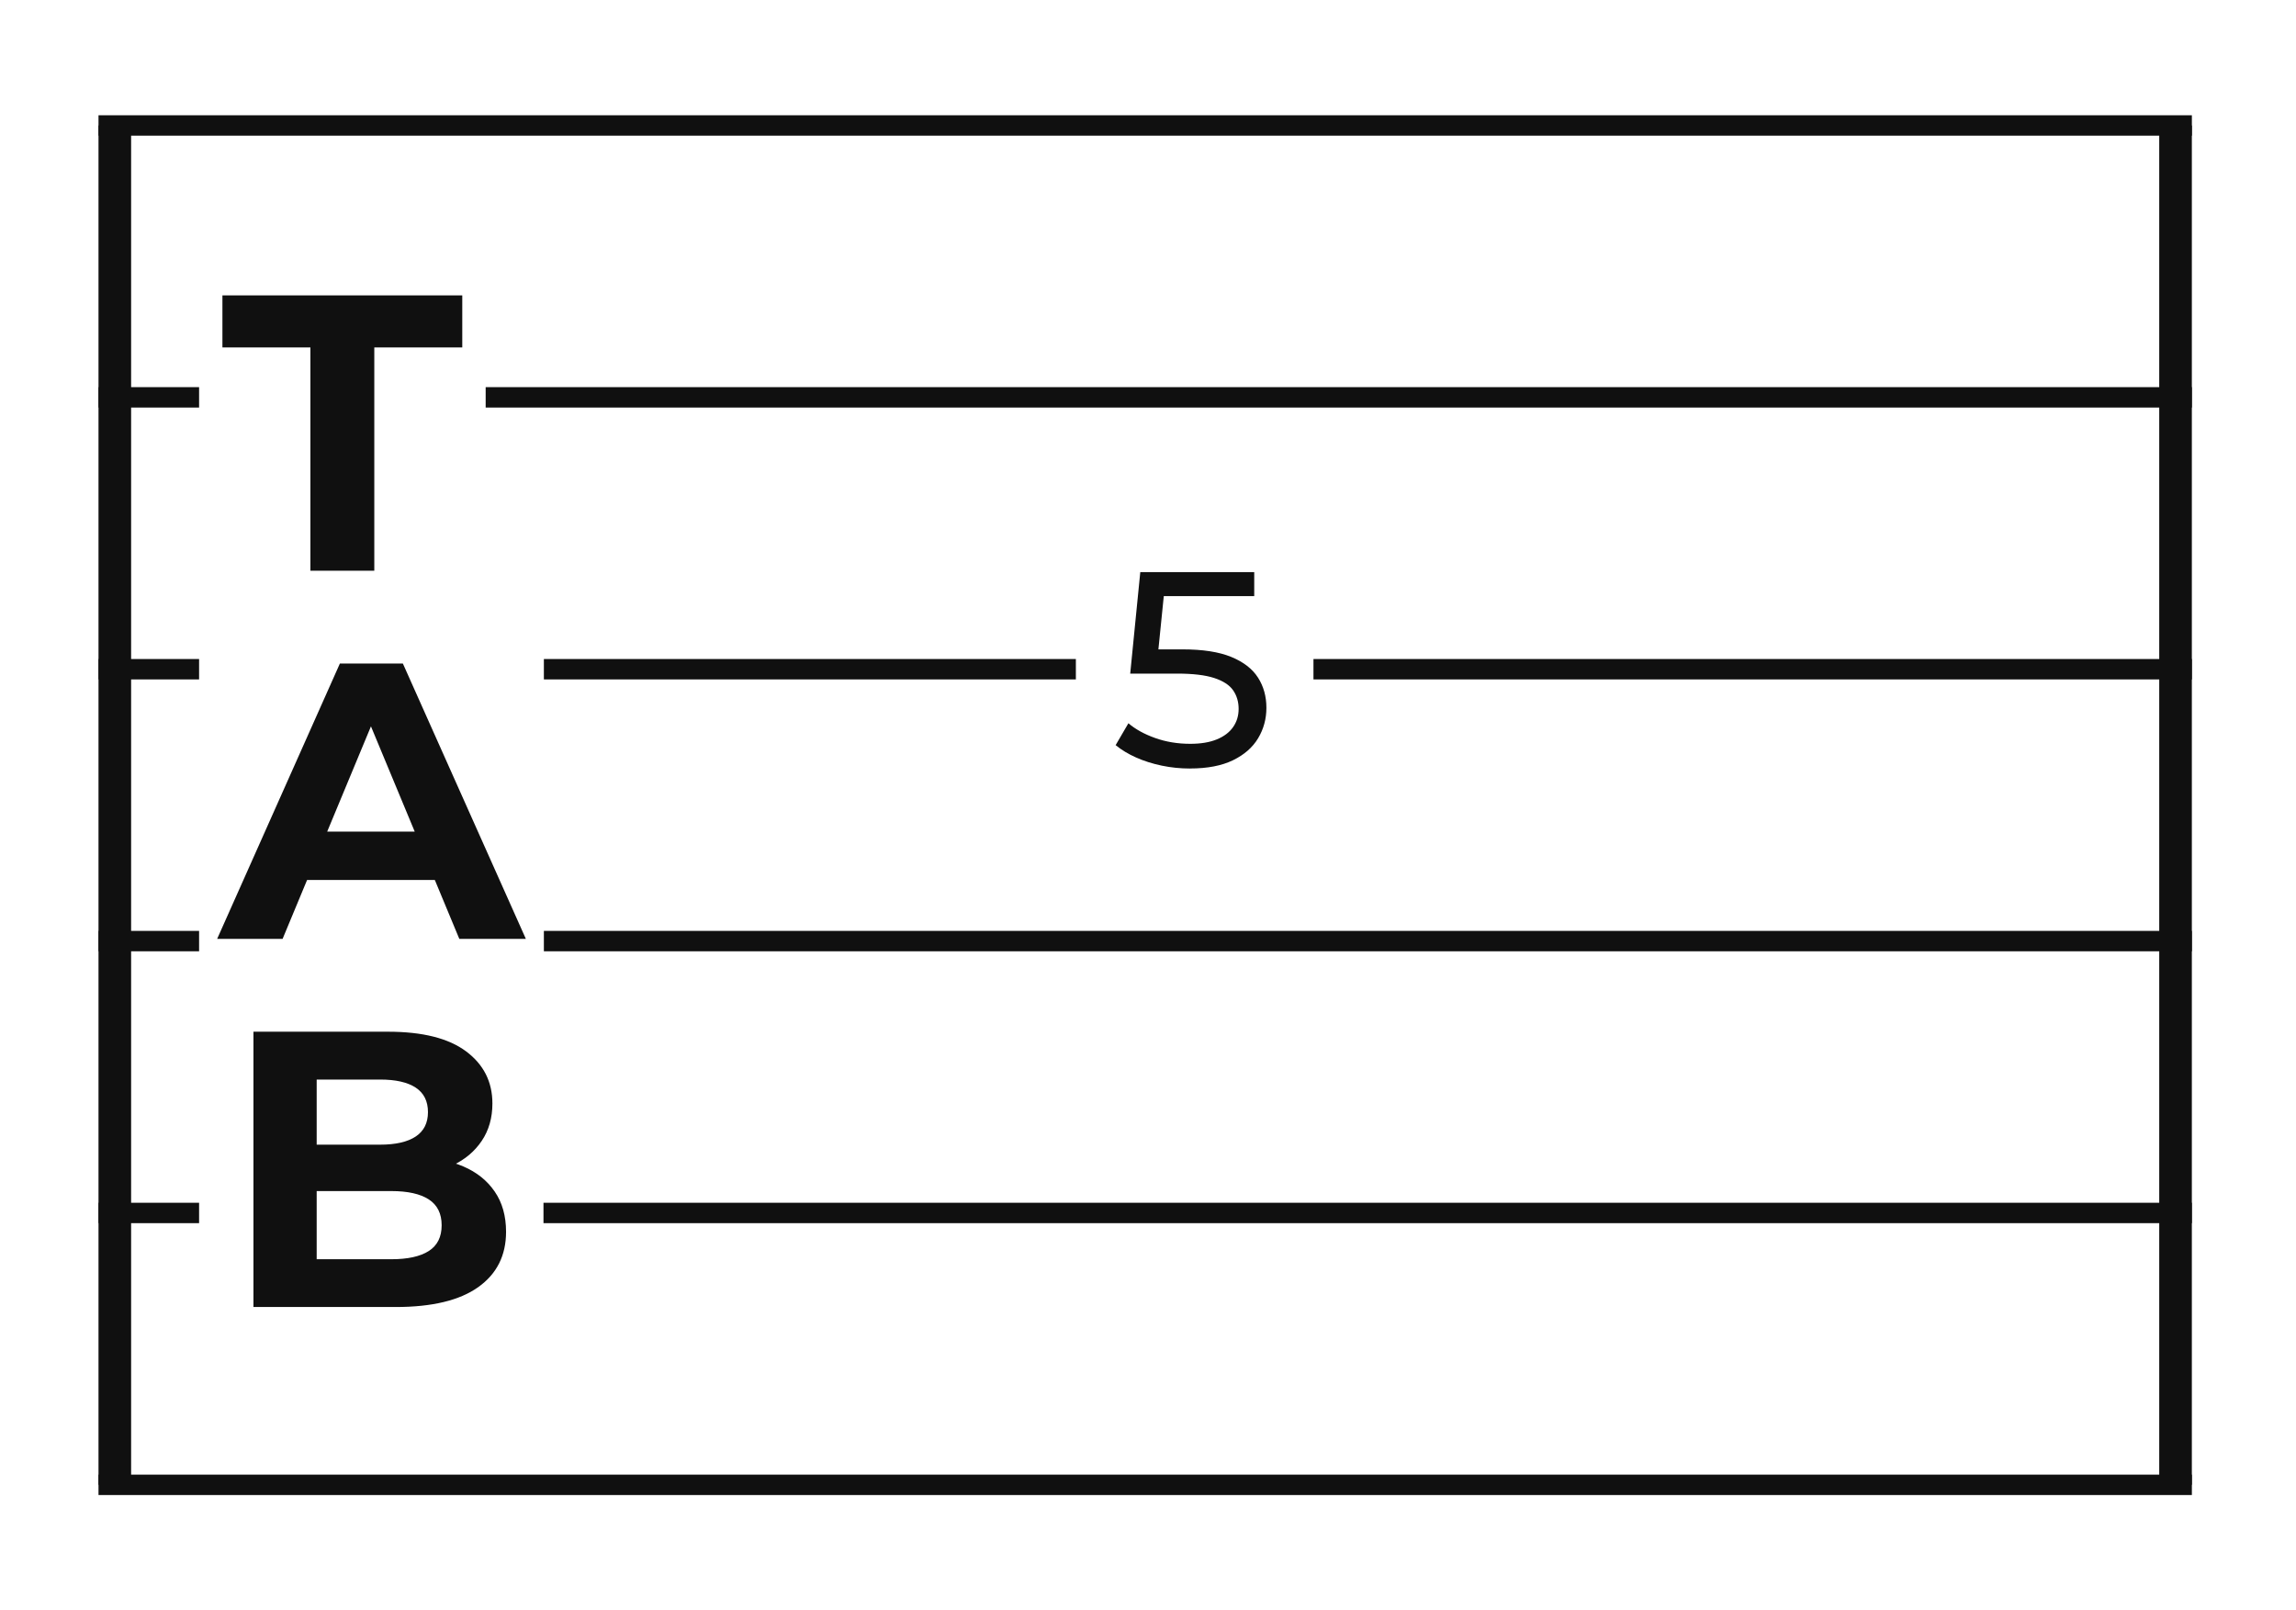
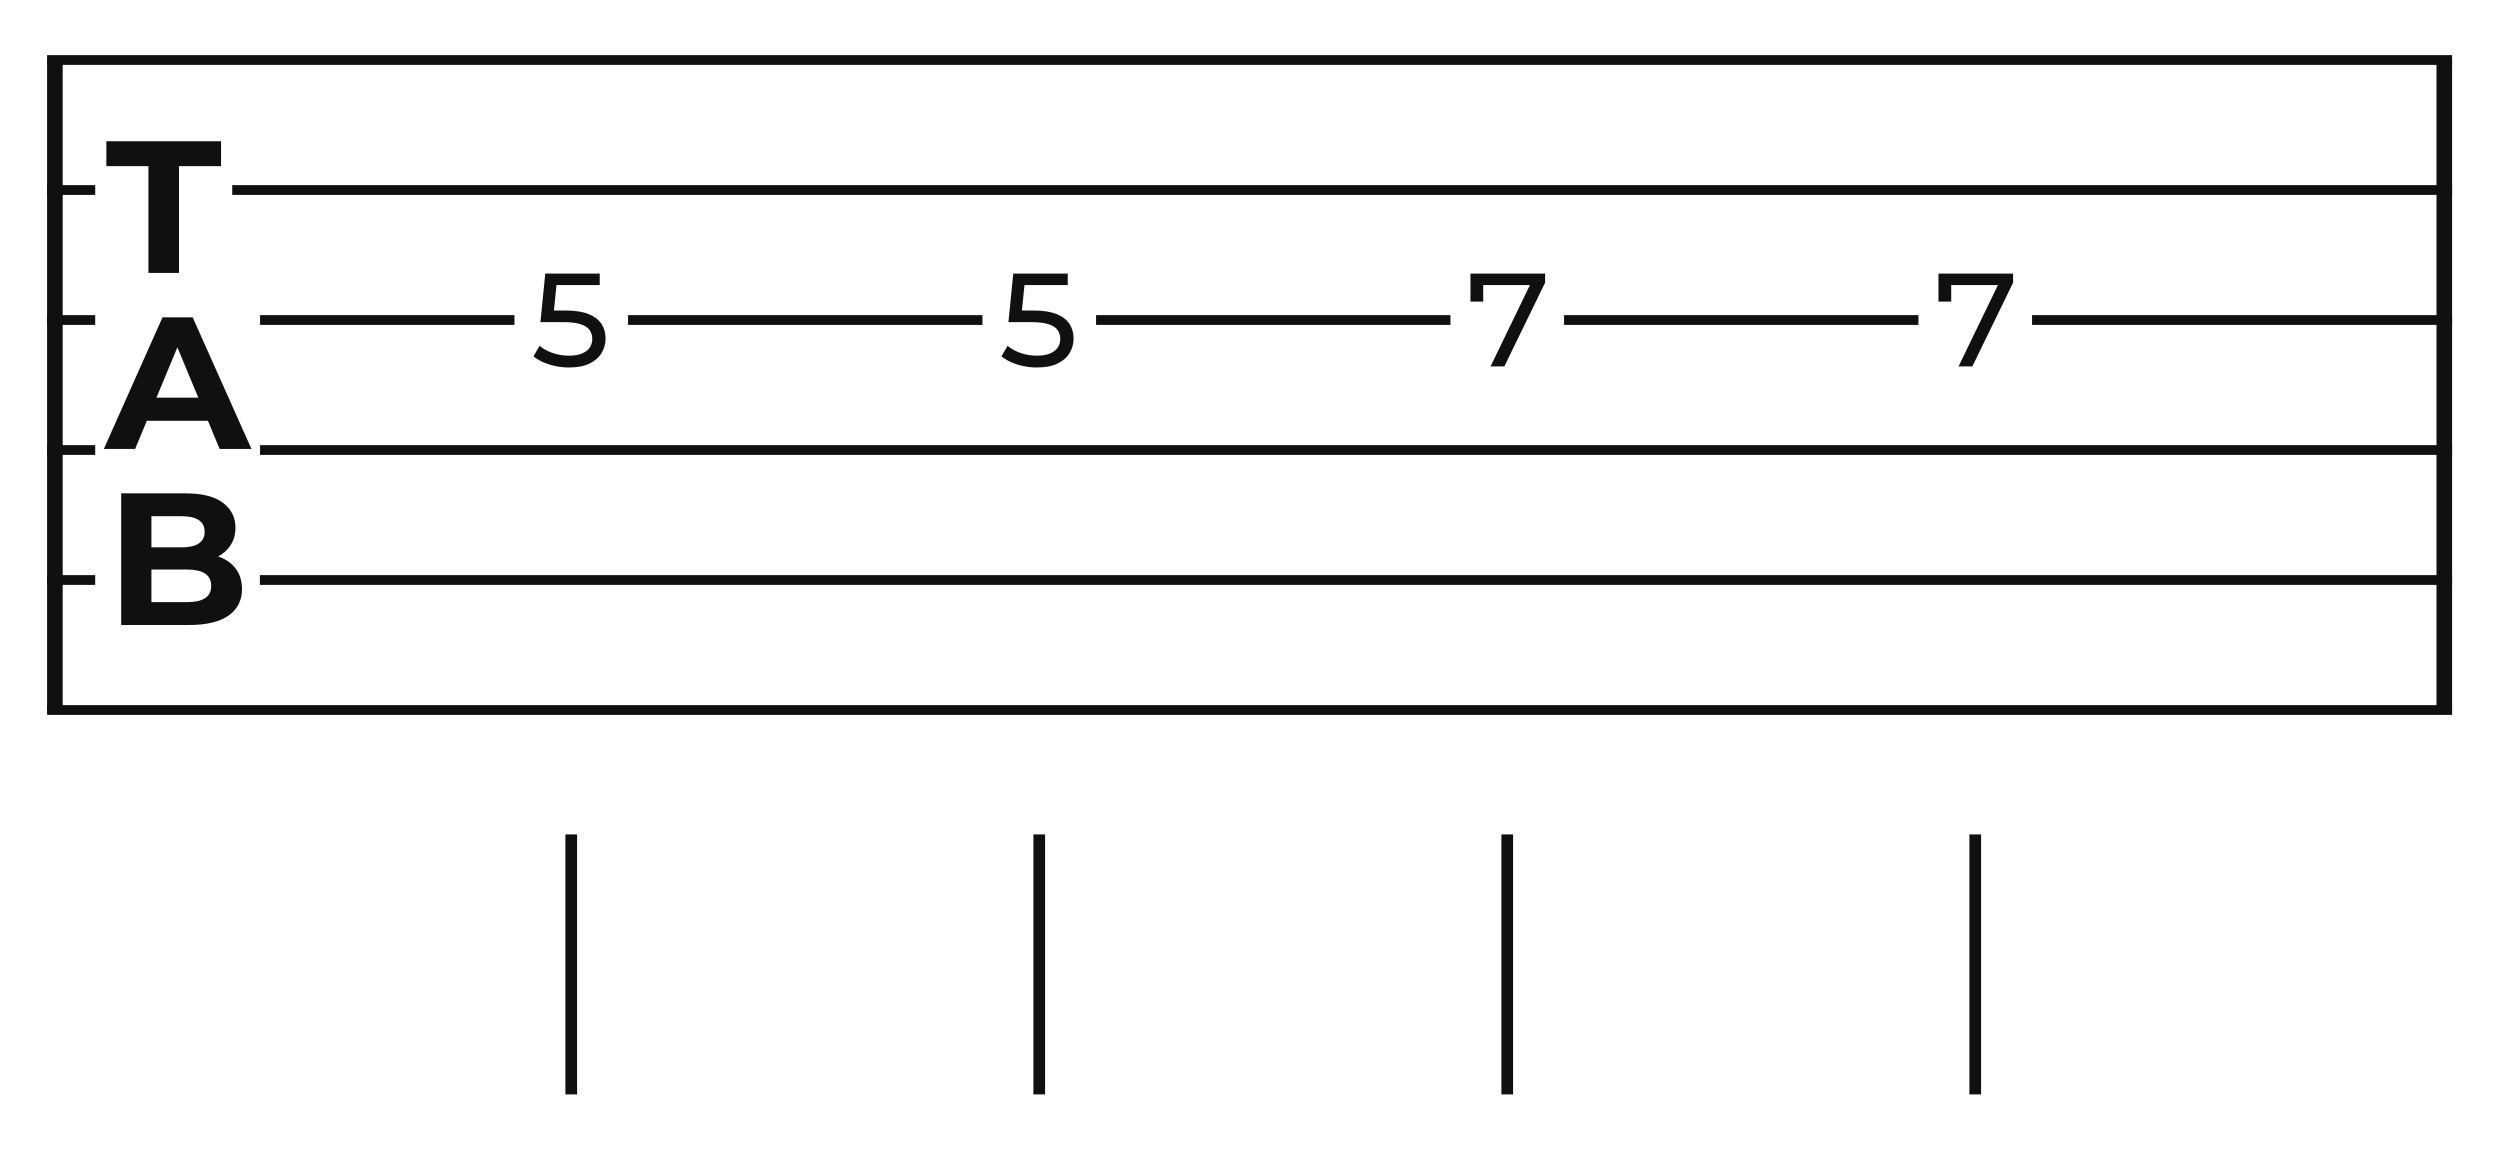
- <svg xmlns="http://www.w3.org/2000/svg" xmlns:xlink="http://www.w3.org/1999/xlink" viewBox="2.999 2.268 62.243 43.627" width="62.243pt" height="43.627pt">
-   <path fill="#ffffff" fill-rule="nonzero" d="M 0 0v 51.926h 425.197v -51.926Z " />
+ <svg xmlns="http://www.w3.org/2000/svg" xmlns:xlink="http://www.w3.org/1999/xlink" viewBox="2.999 2.267 141.733 65.447" width="141.733pt" height="65.447pt">
+   <path fill="#ffffff" fill-rule="nonzero" d="M 0 0v 69.982h 425.197v -69.982Z " />
  <g transform="translate(5.669291 5.669291)">
    <g>
      <g>
        <g>
-           <path fill="#101010" fill-rule="nonzero" transform="translate(0 -0.276378)" d="M 0 0v 0.553h 56.75v -0.553Z " />
+           <path fill="#101010" fill-rule="nonzero" transform="translate(0 -0.276378)" d="M 0 0v 0.553h 136.346v -0.553Z " />
          <path fill="#101010" fill-rule="nonzero" transform="translate(0 7.093701)" d="M 0 0v 0.553h 2.727v -0.553Z " />
-           <path fill="#101010" fill-rule="nonzero" transform="translate(10.49571 7.093701)" d="M 0 0v 0.553h 46.254v -0.553Z " />
+           <path fill="#101010" fill-rule="nonzero" transform="translate(10.49571 7.093701)" d="M 0 0v 0.553h 125.851v -0.553Z " />
          <path fill="#101010" fill-rule="nonzero" transform="translate(0 14.46378)" d="M 0 0v 0.553h 2.727v -0.553Z " />
          <path fill="#101010" fill-rule="nonzero" transform="translate(12.07379 14.46378)" d="M 0 0v 0.553h 14.422v -0.553Z " />
-           <path fill="#101010" fill-rule="nonzero" transform="translate(32.93688 14.46378)" d="M 0 0v 0.553h 23.813v -0.553Z " />
+           <path fill="#101010" fill-rule="nonzero" transform="translate(32.93688 14.46378)" d="M 0 0v 0.553h 20.091v -0.553Z " />
+           <path fill="#101010" fill-rule="nonzero" transform="translate(59.46917 14.46378)" d="M 0 0v 0.553h 20.091v -0.553Z " />
+           <path fill="#101010" fill-rule="nonzero" transform="translate(86.00145 14.46378)" d="M 0 0v 0.553h 20.091v -0.553Z " />
+           <path fill="#101010" fill-rule="nonzero" transform="translate(112.5337 14.46378)" d="M 0 0v 0.553h 23.813v -0.553Z " />
          <path fill="#101010" fill-rule="nonzero" transform="translate(0 21.83386)" d="M 0 0v 0.553h 2.727v -0.553Z " />
-           <path fill="#101010" fill-rule="nonzero" transform="translate(12.07379 21.83386)" d="M 0 0v 0.553h 44.676v -0.553Z " />
+           <path fill="#101010" fill-rule="nonzero" transform="translate(12.07379 21.83386)" d="M 0 0v 0.553h 124.273v -0.553Z " />
          <path fill="#101010" fill-rule="nonzero" transform="translate(0 29.20394)" d="M 0 0v 0.553h 2.727v -0.553Z " />
-           <path fill="#101010" fill-rule="nonzero" transform="translate(12.06313 29.20394)" d="M 0 0v 0.553h 44.686v -0.553Z " />
-           <path fill="#101010" fill-rule="nonzero" transform="translate(0 36.57402)" d="M 0 0v 0.553h 56.75v -0.553Z " />
+           <path fill="#101010" fill-rule="nonzero" transform="translate(12.06313 29.20394)" d="M 0 0v 0.553h 124.283v -0.553Z " />
+           <path fill="#101010" fill-rule="nonzero" transform="translate(0 36.57402)" d="M 0 0v 0.553h 136.346v -0.553Z " />
          <path fill="#101010" fill-rule="nonzero" d="M 0 0v 36.85h 0.884v -36.85Z " />
-           <path fill="#101010" fill-rule="nonzero" transform="translate(55.8652)" d="M 0 0v 36.85h 0.884v -36.85Z " />
+           <path fill="#101010" fill-rule="nonzero" transform="translate(135.462)" d="M 0 0v 36.85h 0.884v -36.85Z " />
          <g>
            <g transform="matrix(1 0 0 -1 3.316535 12.07021)">
              <use xlink:href="#gDFF2915BC75DAB562CB7354B3EF420EA" x="0" y="0" fill="#101010" fill-rule="nonzero" />
            </g>
            <g transform="matrix(1 0 0 -1 3.316535 22.05052)">
              <use xlink:href="#g867DB87B4A39C9C9461D9C5F2A831980" x="0" y="0" fill="#101010" fill-rule="nonzero" />
            </g>
            <g transform="matrix(1 0 0 -1 3.316535 32.03084)">
              <use xlink:href="#gE243FAC802DC0C9EC2EFB86C771C15D9" x="0" y="0" fill="#101010" fill-rule="nonzero" />
            </g>
          </g>
          <g transform="matrix(1 0 0 -1 27.08504 17.37128)">
            <use xlink:href="#g156974103644154564AFFFABDF020563" x="0" y="0" fill="#101010" fill-rule="nonzero" />
          </g>
+           <g transform="matrix(1 0 0 -1 53.61732 17.37128)">
+             <use xlink:href="#g156974103644154564AFFFABDF020563" x="0" y="0" fill="#101010" fill-rule="nonzero" />
+           </g>
+           <g transform="matrix(1 0 0 -1 80.14961 17.37128)">
+             <use xlink:href="#g892E92C036C9F7E11BF10A1573718FD6" x="0" y="0" fill="#101010" fill-rule="nonzero" />
+           </g>
+           <g transform="matrix(1 0 0 -1 106.6819 17.37128)">
+             <use xlink:href="#g892E92C036C9F7E11BF10A1573718FD6" x="0" y="0" fill="#101010" fill-rule="nonzero" />
+           </g>
        </g>
+       </g>
+       <g transform="translate(0 42.79805)">
+         <path fill="#101010" fill-rule="nonzero" transform="translate(29.3845 1.105512)" d="M 0 0v 14.74h 0.663v -14.74Z " />
+         <path fill="#101010" fill-rule="nonzero" transform="translate(55.91679 1.105512)" d="M 0 0v 14.74h 0.663v -14.74Z " />
+         <path fill="#101010" fill-rule="nonzero" transform="translate(82.44907 1.105512)" d="M 0 0v 14.74h 0.663v -14.74Z " />
+         <path fill="#101010" fill-rule="nonzero" transform="translate(108.9814 1.105512)" d="M 0 0v 14.74h 0.663v -14.74Z " />
      </g>
    </g>
  </g>
  <defs>
    <symbol id="gDFF2915BC75DAB562CB7354B3EF420EA" overflow="visible">
      <path d="M 0 0m 2.428 0v 6.053h -2.385v 1.411h 6.502v -1.411h -2.385v -6.053h -1.731Z " />
    </symbol>
    <symbol id="g867DB87B4A39C9C9461D9C5F2A831980" overflow="visible">
      <path d="M 0 0m -0.1 0l 3.327 7.464h 1.708l 3.334 -7.464h -1.804l -2.738 6.585h 0.685l -2.738 -6.585h -1.774Z m 1.67 1.597l 0.453 1.311h 3.845l 0.46 -1.311h -4.758Z " />
    </symbol>
    <symbol id="gE243FAC802DC0C9EC2EFB86C771C15D9" overflow="visible">
      <path d="M 0 0m 0.884 0v 7.464h 3.647q 1.405 0 2.118 -0.533q 0.713 -0.533 0.713 -1.412q 0 -0.584 -0.289 -1.014q -0.289 -0.43 -0.793 -0.666q -0.504 -0.237 -1.153 -0.237l 0.2 0.441q 0.707 0 1.248 -0.232q 0.541 -0.232 0.849 -0.68q 0.308 -0.448 0.308 -1.092q 0 -0.964 -0.757 -1.501q -0.757 -0.537 -2.232 -0.537h -3.86Z m 1.715 1.296h 2.022q 0.667 0 1.016 0.223q 0.349 0.223 0.349 0.698q 0 0.474 -0.349 0.701q -0.349 0.226 -1.016 0.226h -2.148v 1.258h 1.845q 0.632 0 0.965 0.221q 0.332 0.221 0.332 0.661q 0 0.445 -0.332 0.664q -0.332 0.219 -0.965 0.219h -1.72v -4.872Z " />
    </symbol>
    <symbol id="g156974103644154564AFFFABDF020563" overflow="visible">
      <path d="M 0 0m 2.505 -0.061q -0.39 0 -0.765 0.078q -0.375 0.078 -0.695 0.22q -0.32 0.142 -0.556 0.336l 0.346 0.593q 0.285 -0.243 0.725 -0.4q 0.44 -0.157 0.952 -0.157q 0.426 0 0.718 0.119q 0.292 0.119 0.442 0.333q 0.151 0.214 0.151 0.494q 0 0.289 -0.149 0.504q -0.149 0.215 -0.513 0.334q -0.364 0.119 -1.003 0.119h -1.274l 0.273 2.751h 3.089v -0.651h -2.81l 0.395 0.365l -0.22 -2.175l -0.369 0.367h 1.062q 0.818 0 1.317 -0.204q 0.498 -0.204 0.727 -0.561q 0.228 -0.356 0.228 -0.818q 0 -0.45 -0.224 -0.825q -0.224 -0.375 -0.683 -0.598q -0.459 -0.223 -1.164 -0.223Z " />
    </symbol>
+     <symbol id="g892E92C036C9F7E11BF10A1573718FD6" overflow="visible">
+       <path d="M 0 0m 1.684 0l 2.396 4.95l 0.198 -0.338h -3.389l 0.379 0.365v -1.304h -0.722v 1.59h 4.231v -0.513l -2.311 -4.75h -0.782Z " />
+     </symbol>
  </defs>
</svg>
